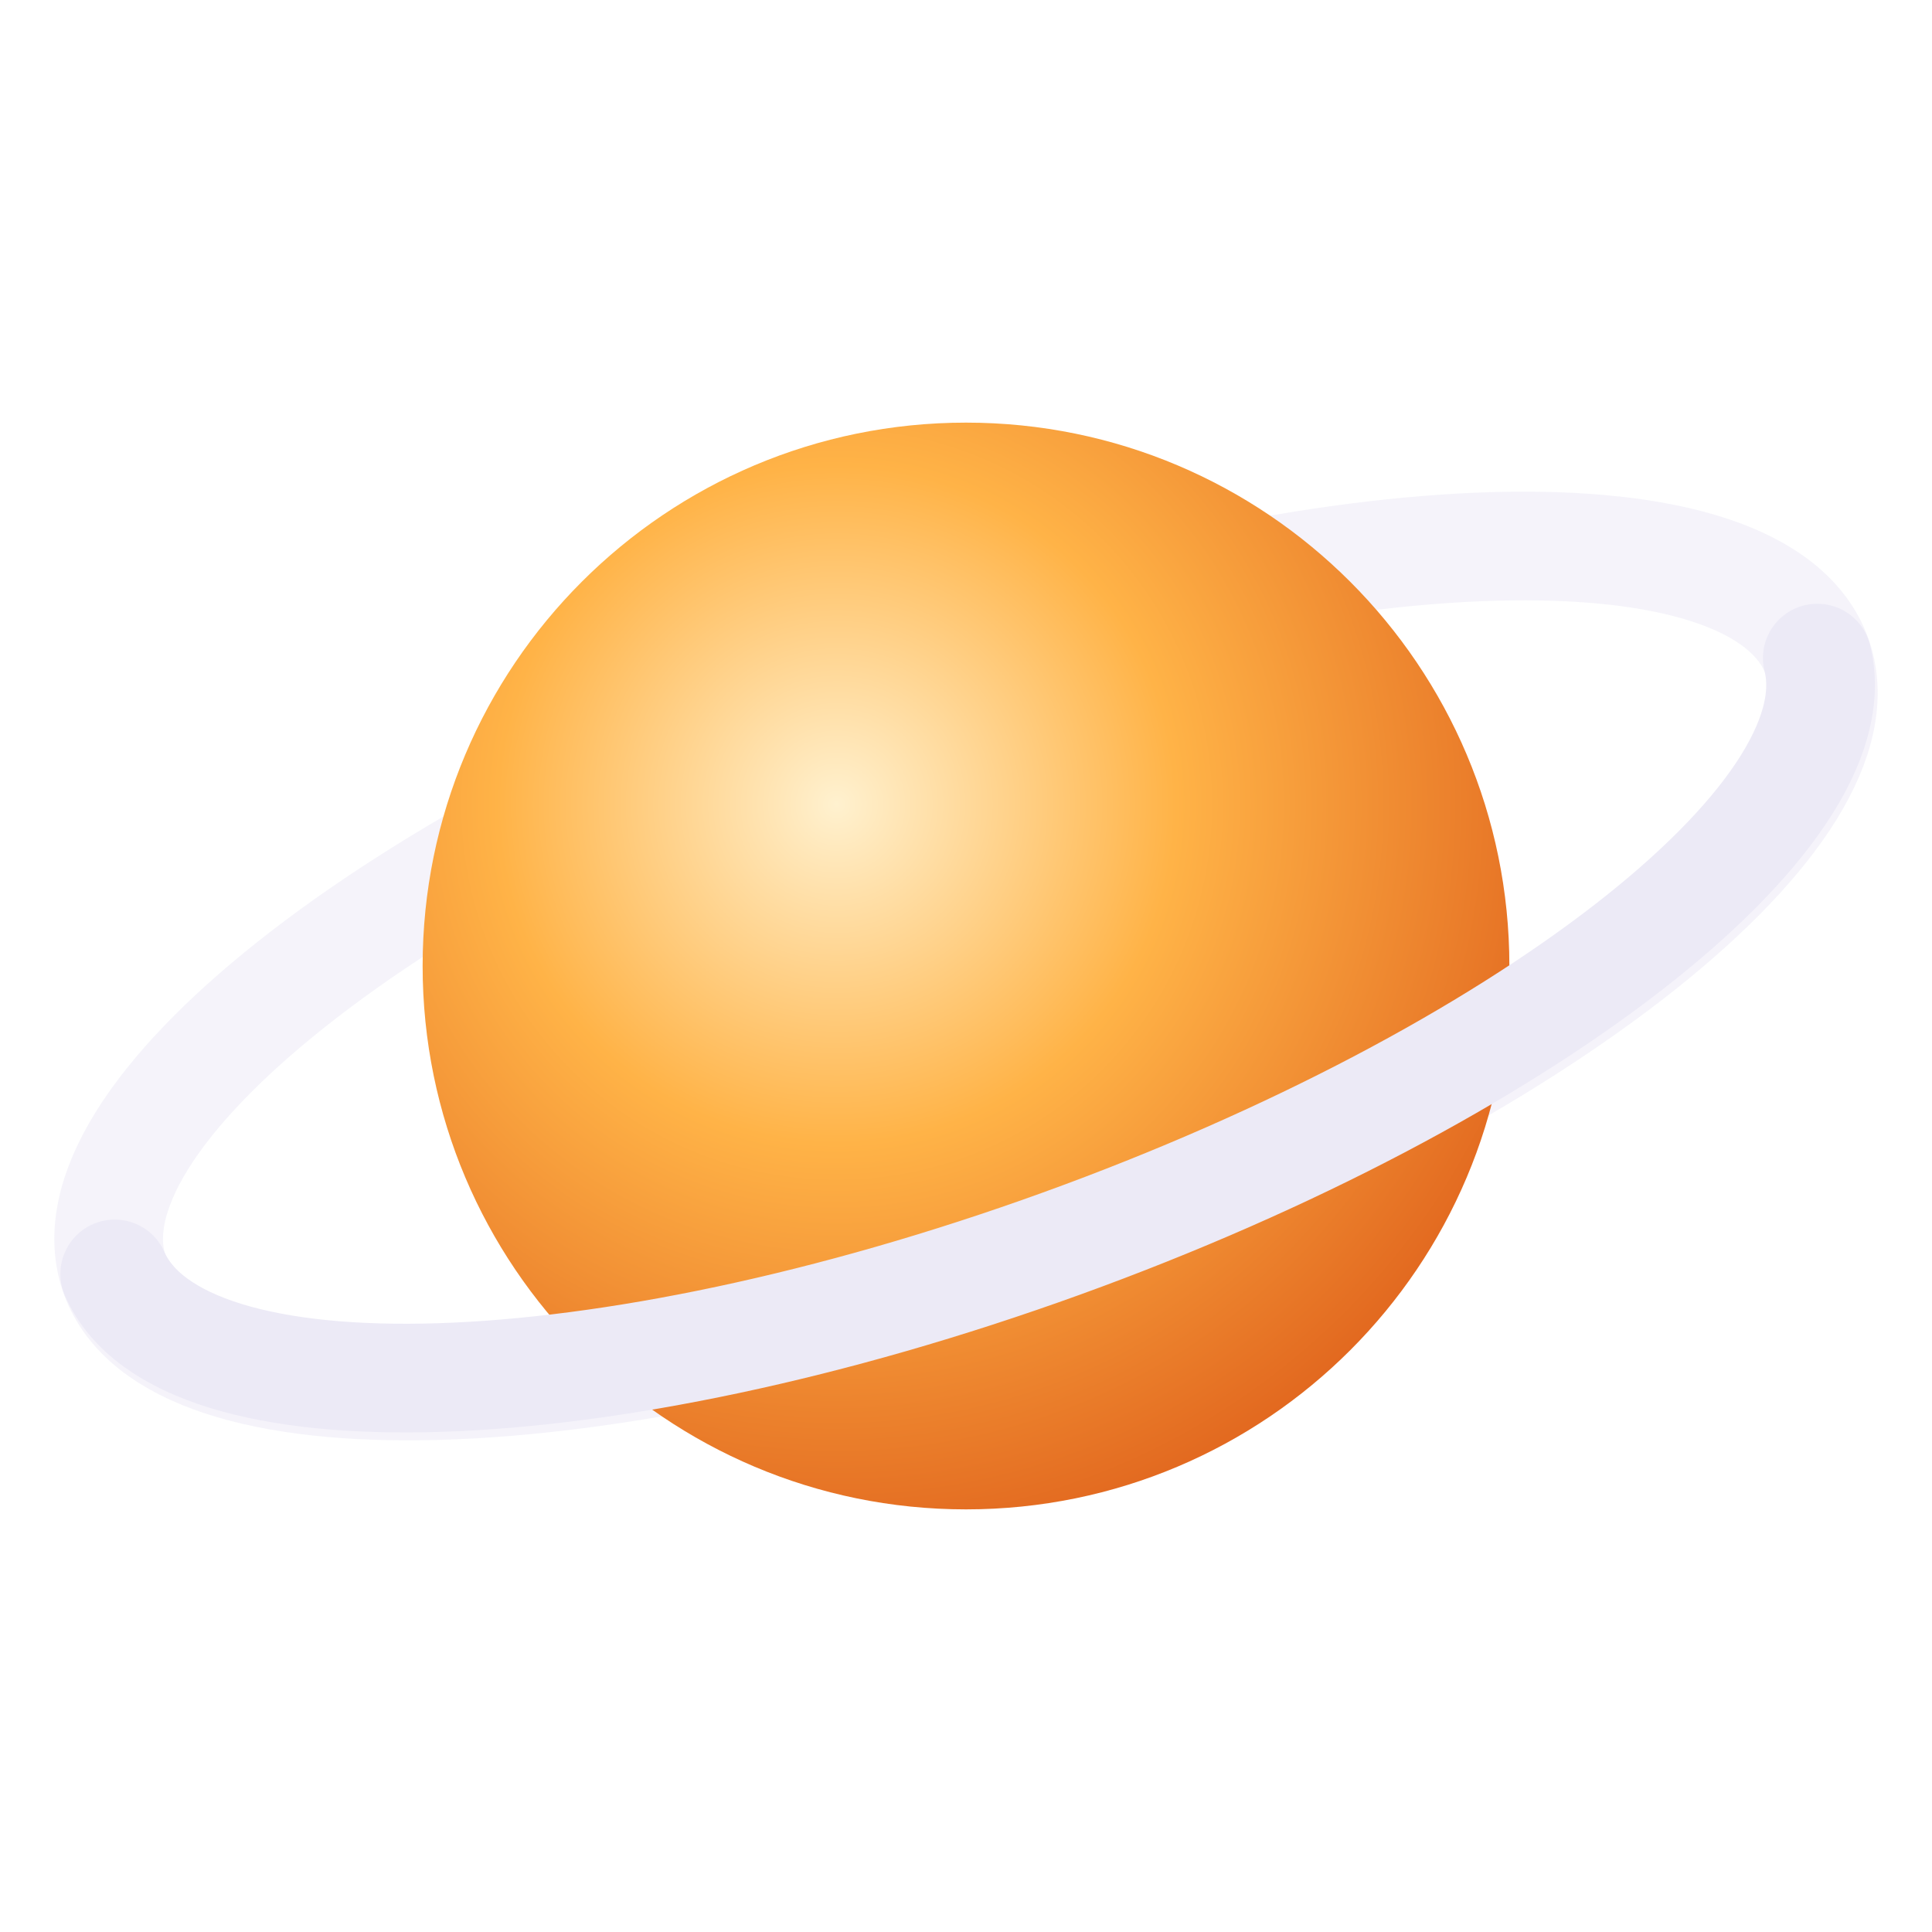
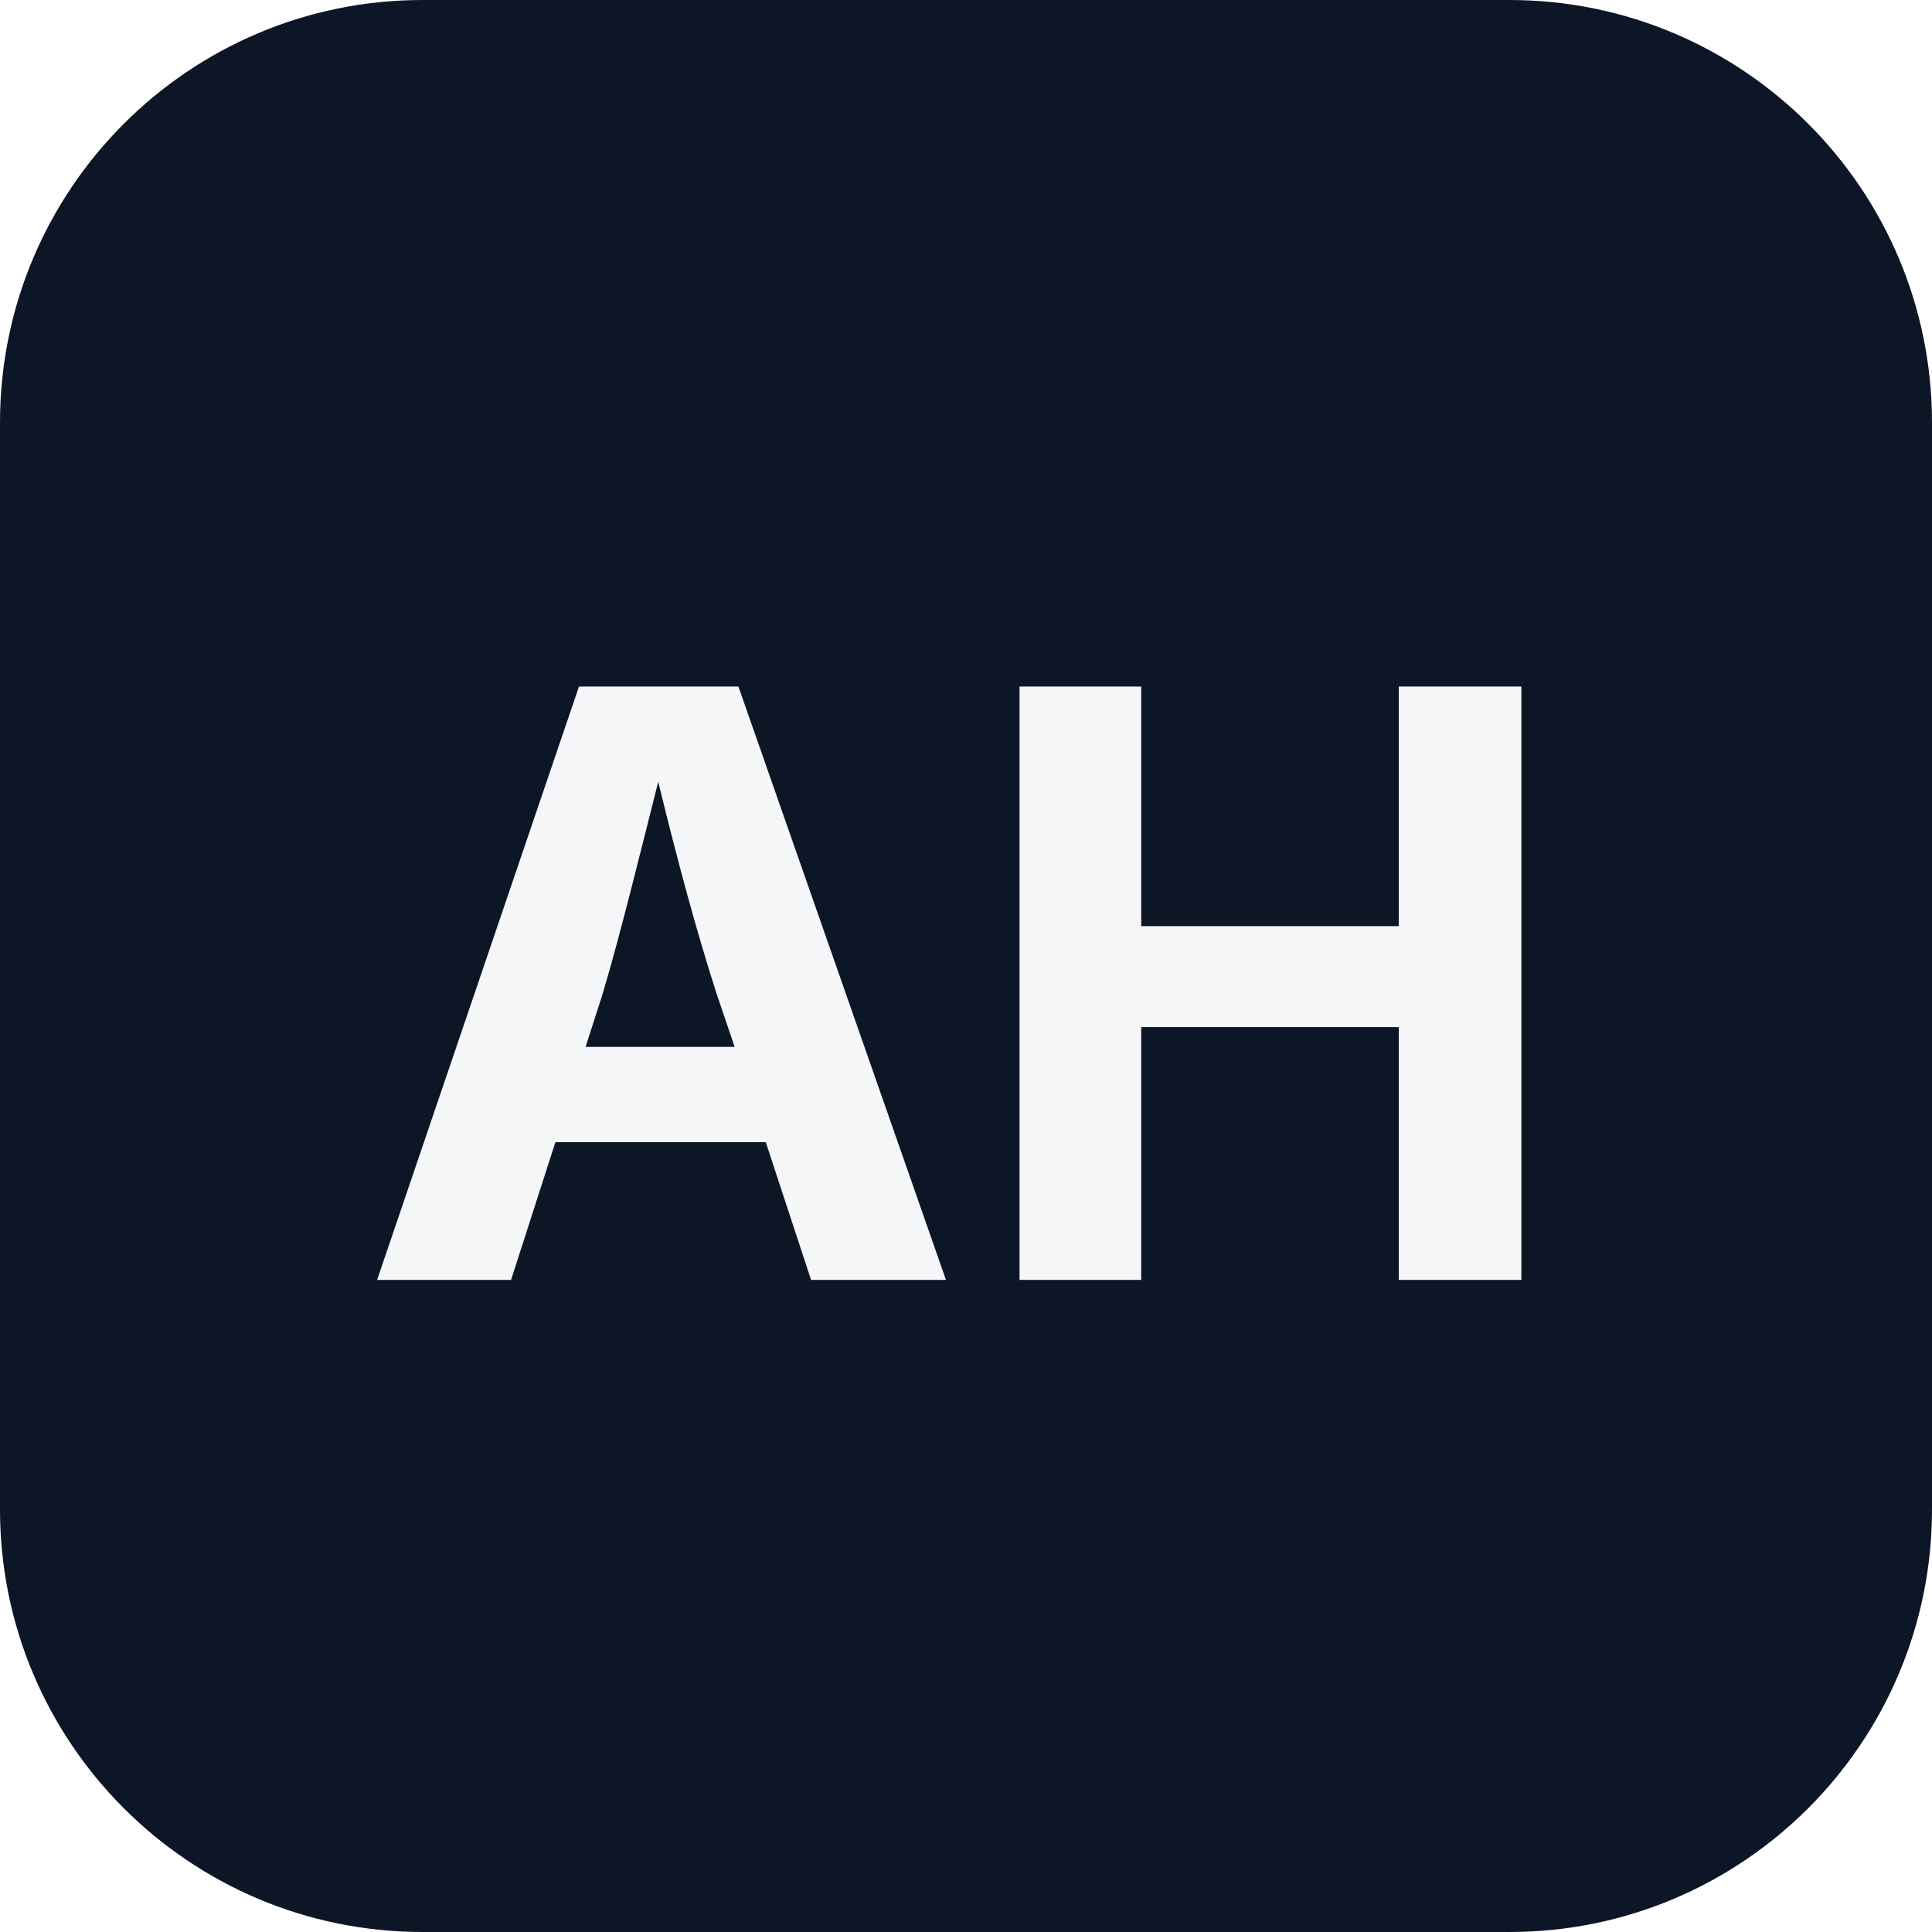
<svg xmlns="http://www.w3.org/2000/svg" viewBox="0 0 32 32">
-   <defs>
-     <radialGradient id="g" cx="38%" cy="35%" r="70%">
-       <stop offset="0" stop-color="#fff1cf" />
-       <stop offset=".45" stop-color="#ffb347" />
-       <stop offset="1" stop-color="#e2681f" />
-     </radialGradient>
-   </defs>
-   <ellipse cx="16" cy="16" rx="15" ry="5" fill="none" stroke="#eceaf6" stroke-width="1.8" transform="rotate(-20 16 16)" opacity=".55" />
-   <circle cx="16" cy="16" r="9" fill="url(#g)" />
-   <path d="M1.9 21.1a15 5 -20 0 0 28.2 -10.2" fill="none" stroke="#eceaf6" stroke-width="1.8" stroke-linecap="round" />
+   <rect width="32" height="32" rx="7" fill="#0d1626" />
+   <text x="16" y="21.2" text-anchor="middle" font-family="Hanken Grotesk, Inter, Arial, sans-serif" font-weight="700" font-size="13.5" fill="#f5f6f8">AH</text>
</svg>
